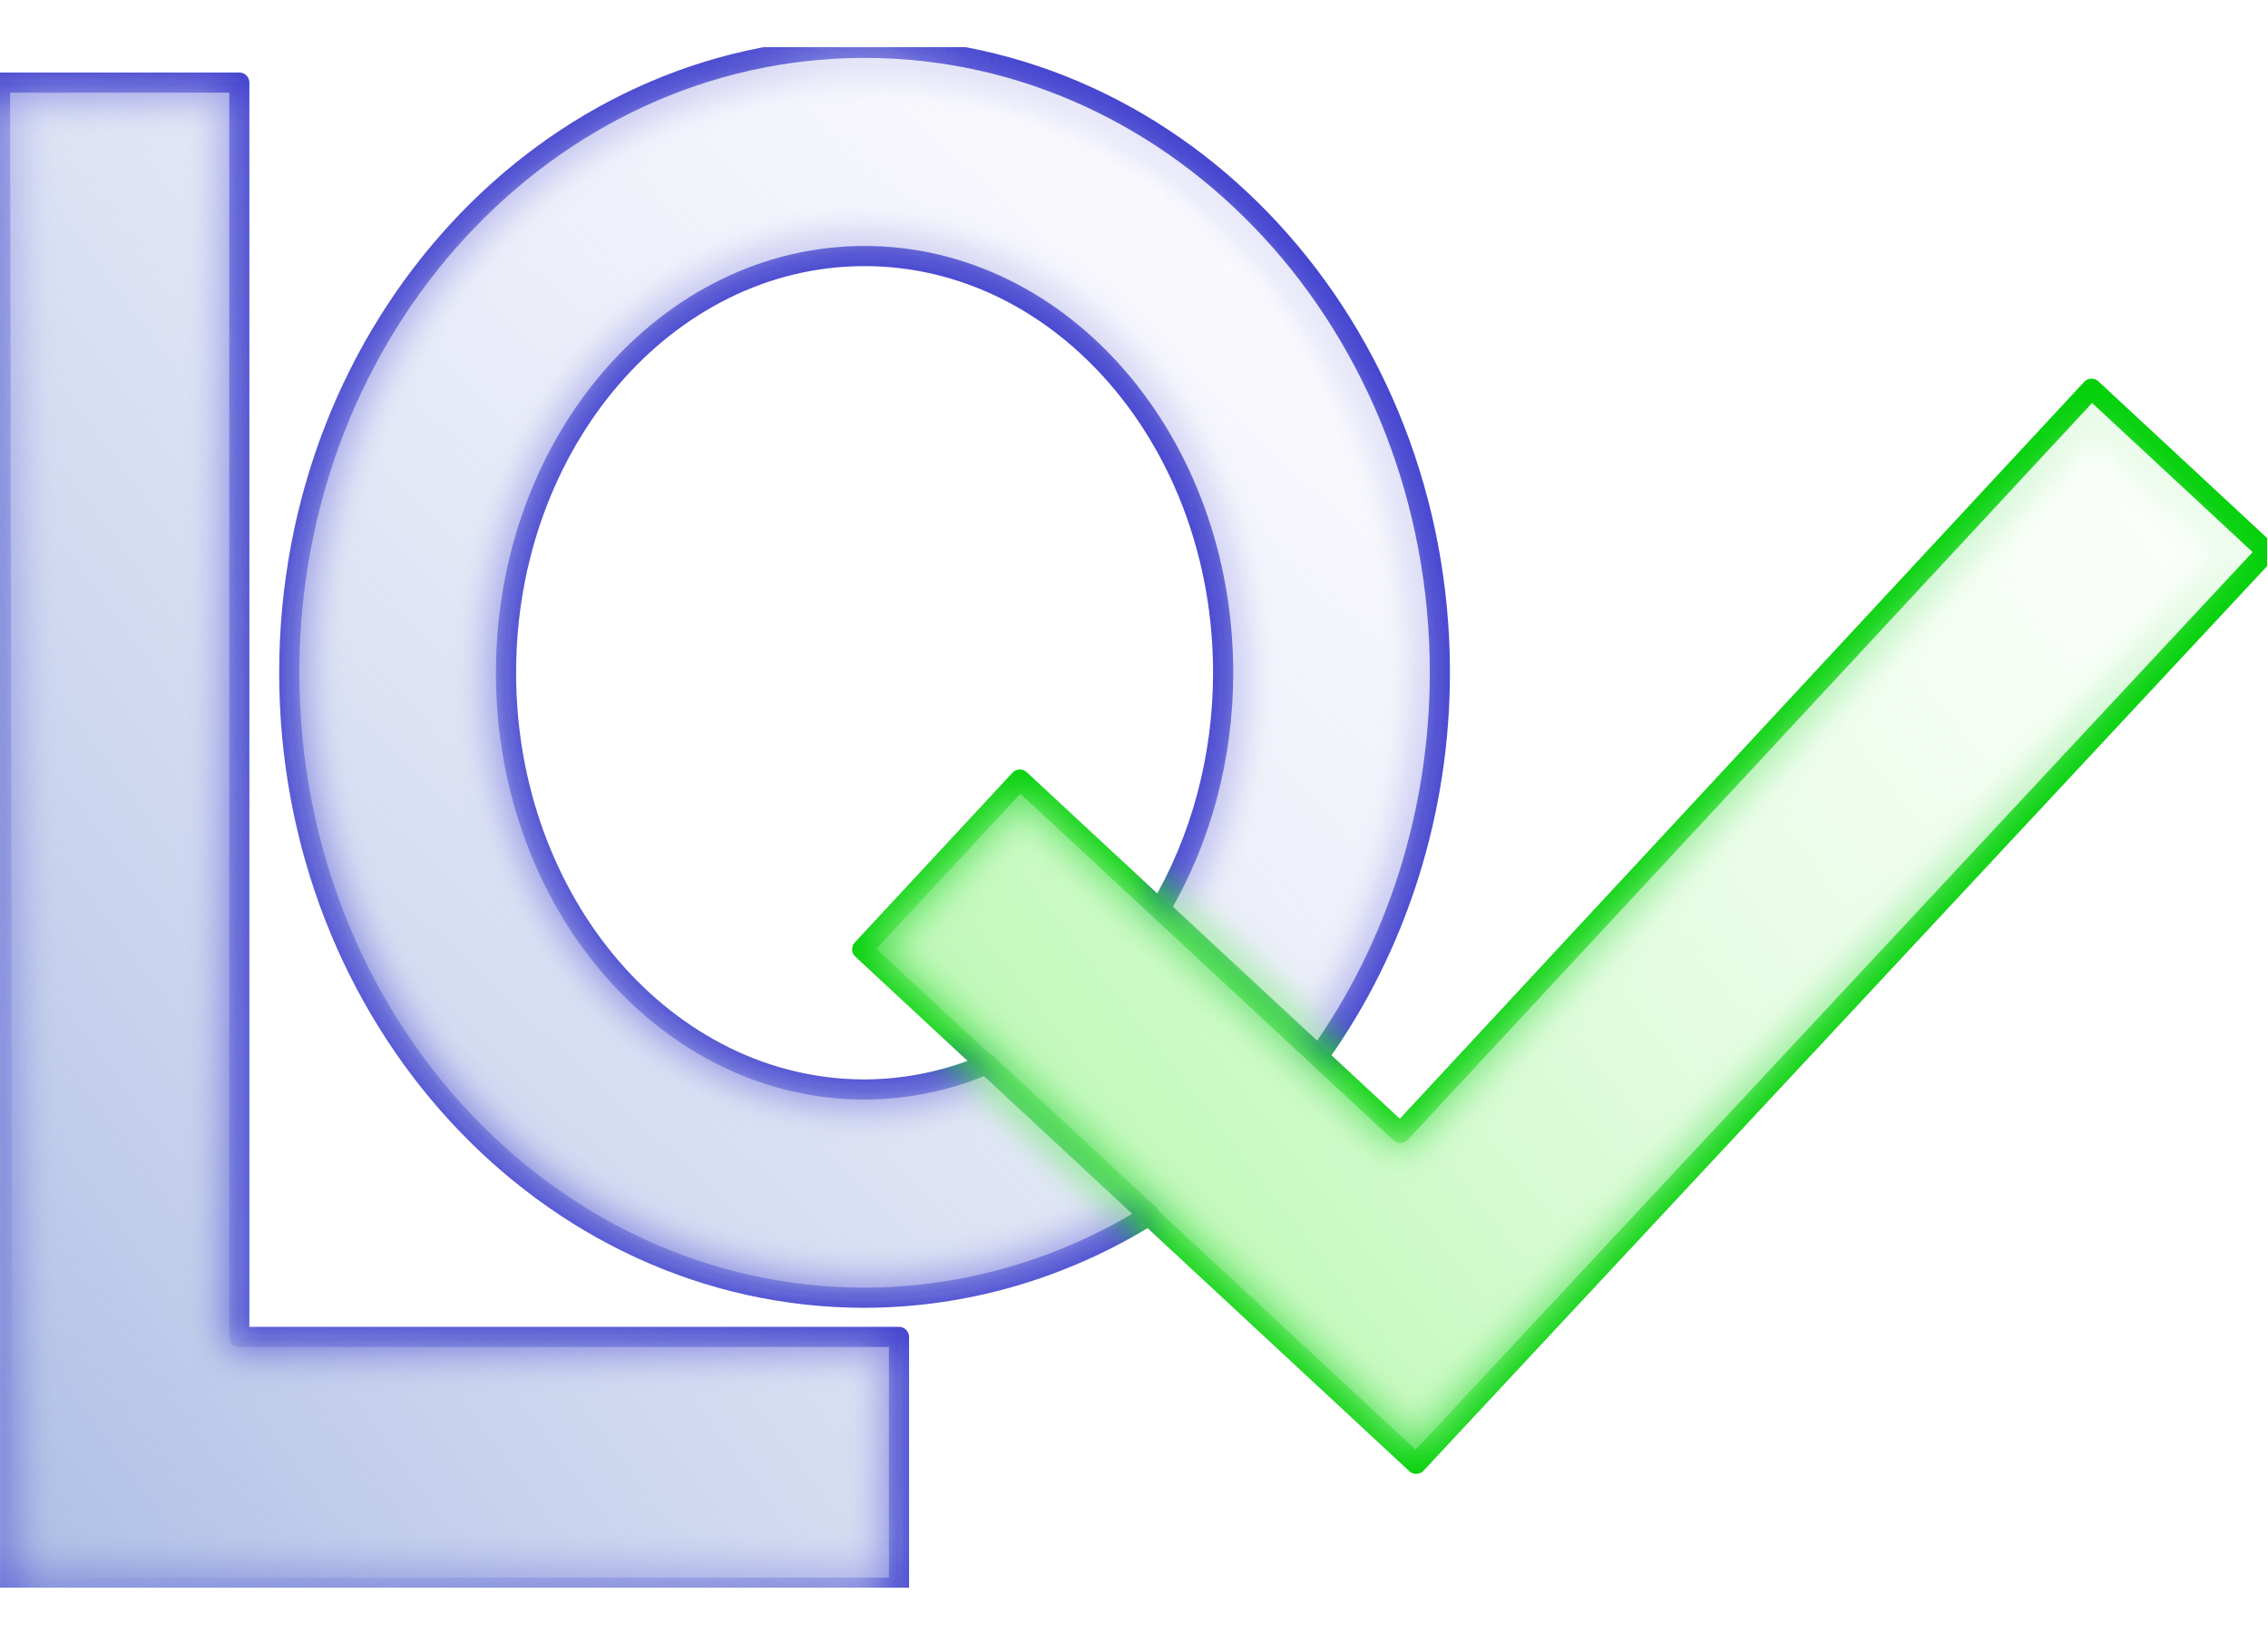
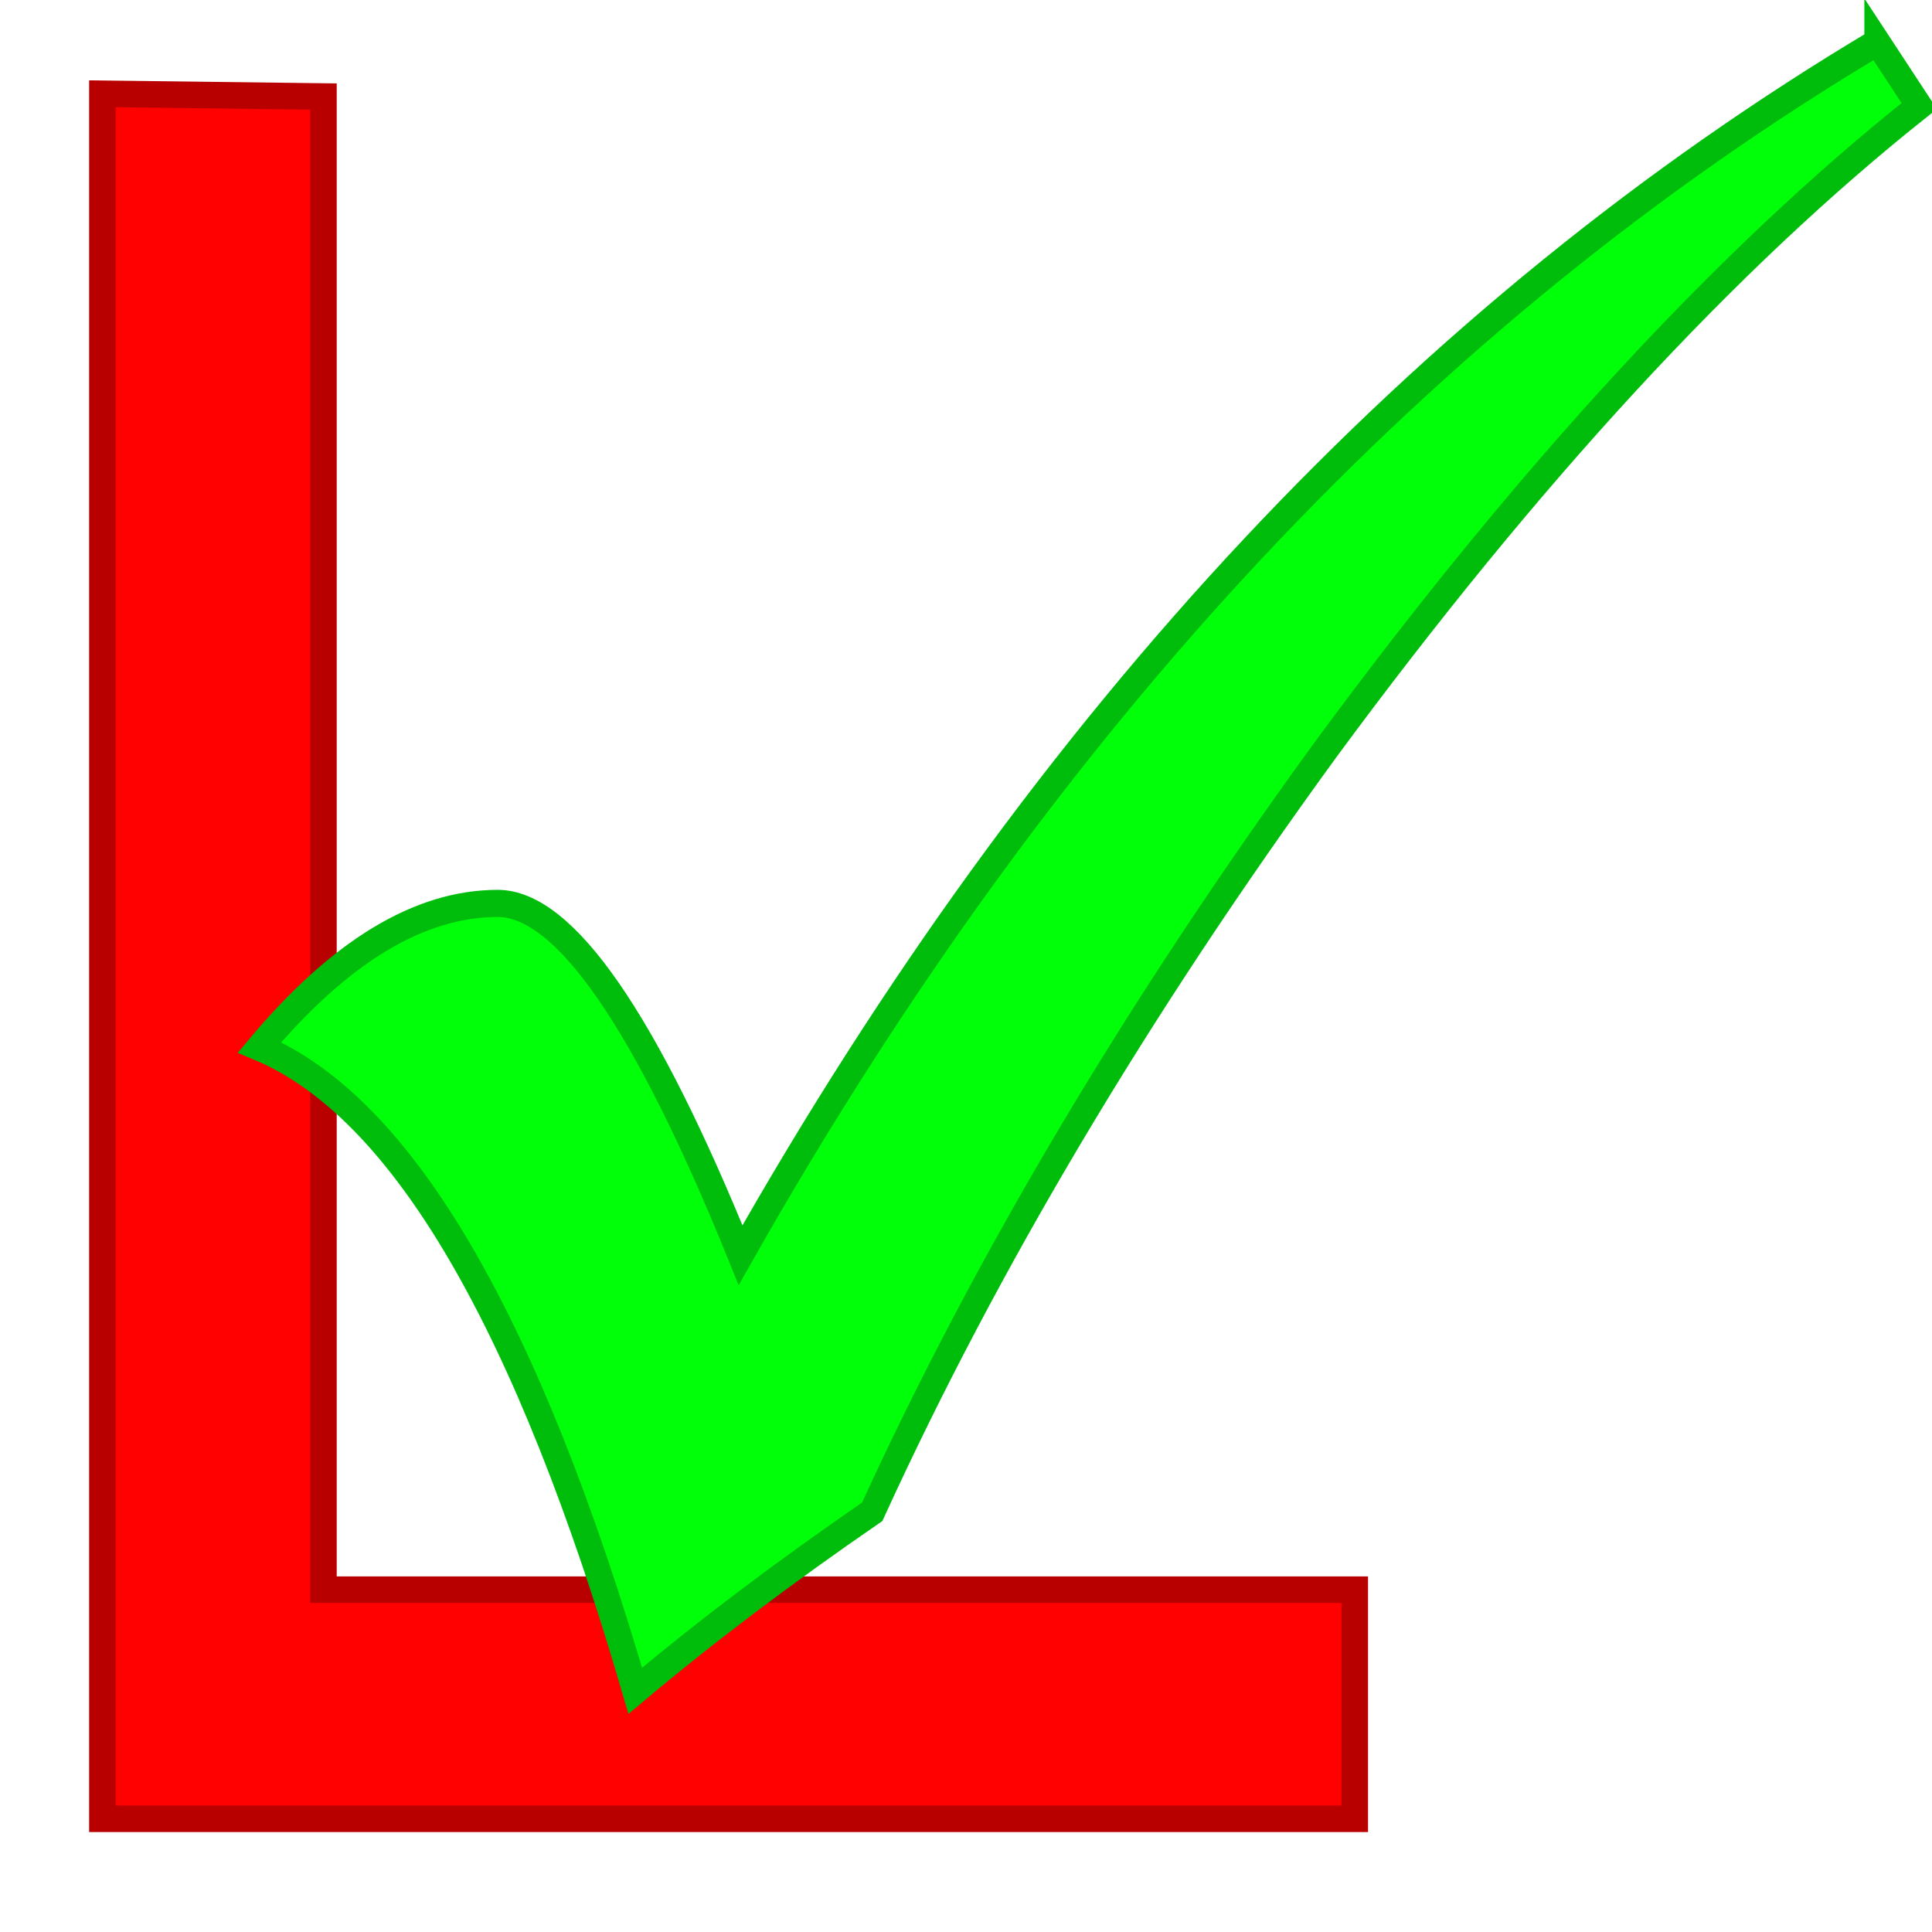
- <svg xmlns="http://www.w3.org/2000/svg" xmlns:xlink="http://www.w3.org/1999/xlink" width="500" height="360" viewBox="0 0 119.063 85.725" version="1.1" id="svg8">
-   <defs id="defs2">
-     <linearGradient id="linearGradient1373">
-       <stop id="stop1369" offset="0" style="stop-color:#acbee4;stop-opacity:1" />
-       <stop id="stop1371" offset="1" style="stop-color:#dfdff6;stop-opacity:0" />
-     </linearGradient>
-     <linearGradient id="linearGradient928">
-       <stop style="stop-color:#a2f596;stop-opacity:1" offset="0" id="stop924" />
-       <stop style="stop-color:#e3fce1;stop-opacity:0" offset="1" id="stop926" />
-     </linearGradient>
-     <linearGradient id="linearGradient920">
-       <stop style="stop-color:#acbee4;stop-opacity:1" offset="0" id="stop916" />
-       <stop style="stop-color:#dfdff6;stop-opacity:0" offset="1" id="stop918" />
-     </linearGradient>
-     <linearGradient xlink:href="#linearGradient920" id="linearGradient914" x1="10.156" y1="272.545" x2="85.762" y2="205.174" gradientUnits="userSpaceOnUse" gradientTransform="matrix(1,0,0,1.206576,20.291,-41.08291)" />
-     <linearGradient xlink:href="#linearGradient1373" id="linearGradient922" x1="30.447" y1="287.763" x2="106.053" y2="206.475" gradientUnits="userSpaceOnUse" />
-     <linearGradient xlink:href="#linearGradient928" id="linearGradient930" x1="75.048" y1="282.526" x2="149.658" y2="224.129" gradientUnits="userSpaceOnUse" />
-     <filter height="1" width="1" y="0" x="0" style="color-interpolation-filters:sRGB" id="filter1520">
-       <feGaussianBlur stdDeviation="1 1" result="blur" id="feGaussianBlur1514" />
-       <feColorMatrix values="1 0 0 0 0 0 1 0 0 0 0 0 1 0 0 0 0 0 50 0 " result="colormatrix" id="feColorMatrix1516" />
-       <feComposite in="colormatrix" in2="SourceGraphic" operator="in" id="feComposite1518" />
-     </filter>
-   </defs>
-   <g id="layer1" transform="translate(-22.3761,-200.7151)">
-     <g id="g1355">
-       <g id="g1378" transform="translate(-7.9375,-3.704167)" style="filter:url(#filter1520)">
-         <path style="fill:url(#linearGradient914);fill-opacity:1;stroke:#3636cb;stroke-width:1.058;stroke-linecap:round;stroke-linejoin:round;stroke-miterlimit:4;stroke-dasharray:none;stroke-opacity:0.957" d="m 30.314,208.755 h 12.562 v 65.847 h 34.632 v 13.161 h -47.06 z" id="path815" />
-         <path style="opacity:1;fill:url(#linearGradient922);fill-opacity:1;fill-rule:nonzero;stroke:#3636cb;stroke-width:1.058;stroke-linecap:round;stroke-linejoin:round;stroke-miterlimit:4;stroke-dasharray:none;stroke-opacity:0.957" d="m 75.7,206.93 a 30.201,32.807 0 0 0 -30.201,32.807 30.201,32.807 0 0 0 30.201,32.807 30.201,32.807 0 0 0 14.969,-4.341 l -8.534,-7.927 a 18.824,21.876 0 0 1 -6.434,1.337 18.824,21.876 0 0 1 -18.823,-21.877 18.824,21.876 0 0 1 18.823,-21.876 18.824,21.876 0 0 1 18.824,21.876 18.824,21.876 0 0 1 -3.305,12.379 l 8.325,7.732 a 30.201,32.807 0 0 0 6.358,-20.111 30.201,32.807 0 0 0 -30.202,-32.807 z" id="path896" />
-         <path style="fill:url(#linearGradient930);fill-opacity:1;stroke:#00d007;stroke-width:1.058;stroke-linecap:round;stroke-linejoin:round;stroke-miterlimit:4;stroke-dasharray:none;stroke-opacity:1" d="m 149.318,233.375 -9.204,-8.549 -36.286,39.069 -19.975,-18.552 -8.276,8.91 29.081,27.01 z" id="path815-6-3" />
+ <svg xmlns="http://www.w3.org/2000/svg" width="128" height="128" viewBox="0 0 33.867 33.867" version="1.1" id="svg831">
+   <defs id="defs825" />
+   <g id="layer1" transform="translate(-23.33081,-39.97619)">
+     <text xml:space="preserve" style="font-style:normal;font-variant:normal;font-weight:normal;font-stretch:normal;font-size:25.4px;line-height:1.25;font-family:Verdana;-inkscape-font-specification:Verdana;letter-spacing:0px;word-spacing:0px;fill:#000000;fill-opacity:1;stroke:none;stroke-width:0.265" x="27.214" y="64.167" id="text1378">
+       <tspan id="tspan1376" x="27.214" y="87.34" style="stroke-width:0.265" />
+     </text>
+     <text xml:space="preserve" style="font-style:normal;font-variant:normal;font-weight:normal;font-stretch:normal;font-size:25.4px;line-height:1.25;font-family:Verdana;-inkscape-font-specification:Verdana;letter-spacing:0px;word-spacing:0px;fill:#000000;fill-opacity:1;stroke:none;stroke-width:0.265" x="26.836" y="60.387" id="text1386">
+       <tspan id="tspan1384" x="26.836" y="83.56" style="stroke-width:0.265" />
+     </text>
+     <g id="g1402">
+       <g id="g1410" transform="matrix(0.978168,0,0,0.9772476,0.5093573,7.941334)">
+         <rect style="opacity:0;fill:#eae0e5;fill-opacity:1;fill-rule:nonzero;stroke:#9e6a6a;stroke-width:1.624;stroke-linecap:round;stroke-linejoin:round;stroke-miterlimit:4;stroke-dasharray:none;stroke-opacity:0.957" id="rect1416" width="0.58" height="10.201" x="25.166" y="34.463" ry="0.798" />
+         <path style="fill:#ff0101;fill-opacity:1;stroke:#b80000;stroke-width:0.476;stroke-linecap:butt;stroke-linejoin:miter;stroke-opacity:1;stroke-miterlimit:4;stroke-dasharray:none" d="m 25.166,34.463 v 30.942 H 47.609 V 61.296 H 29.127 V 34.512 Z" id="path1420" />
+         <g aria-label="✓" transform="scale(0.9772378,1.023292)" style="font-style:normal;font-variant:normal;font-weight:normal;font-stretch:normal;font-size:44.939px;line-height:1.25;font-family:Caladea;-inkscape-font-specification:'Caladea, Normal';font-variant-ligatures:normal;font-variant-caps:normal;font-variant-numeric:normal;font-feature-settings:normal;text-align:start;letter-spacing:0px;word-spacing:0px;writing-mode:lr-tb;text-anchor:start;fill:#01ff09;fill-opacity:1;stroke:#00bd0c;stroke-width:0.476;stroke-opacity:1;stroke-miterlimit:4;stroke-dasharray:none" id="text1394">
+           <path d="m 58.301,32.774 0.768,1.119 q -5.288,4.016 -10.884,11.279 -5.178,6.802 -8.316,13.363 -2.436,1.602 -4.345,3.138 -2.962,-9.699 -6.89,-11.279 2.216,-2.523 4.367,-2.523 1.843,0 4.454,6.166 8.382,-14.153 20.846,-21.262 z" style="font-style:normal;font-variant:normal;font-weight:normal;font-stretch:normal;font-size:44.939px;font-family:Caladea;-inkscape-font-specification:'Caladea, Normal';font-variant-ligatures:normal;font-variant-caps:normal;font-variant-numeric:normal;font-feature-settings:normal;text-align:start;writing-mode:lr-tb;text-anchor:start;stroke-width:0.476;fill:#01ff09;fill-opacity:1;stroke:#00bd0c;stroke-opacity:1;stroke-miterlimit:4;stroke-dasharray:none" id="path1422" />
+         </g>
      </g>
    </g>
  </g>
</svg>
